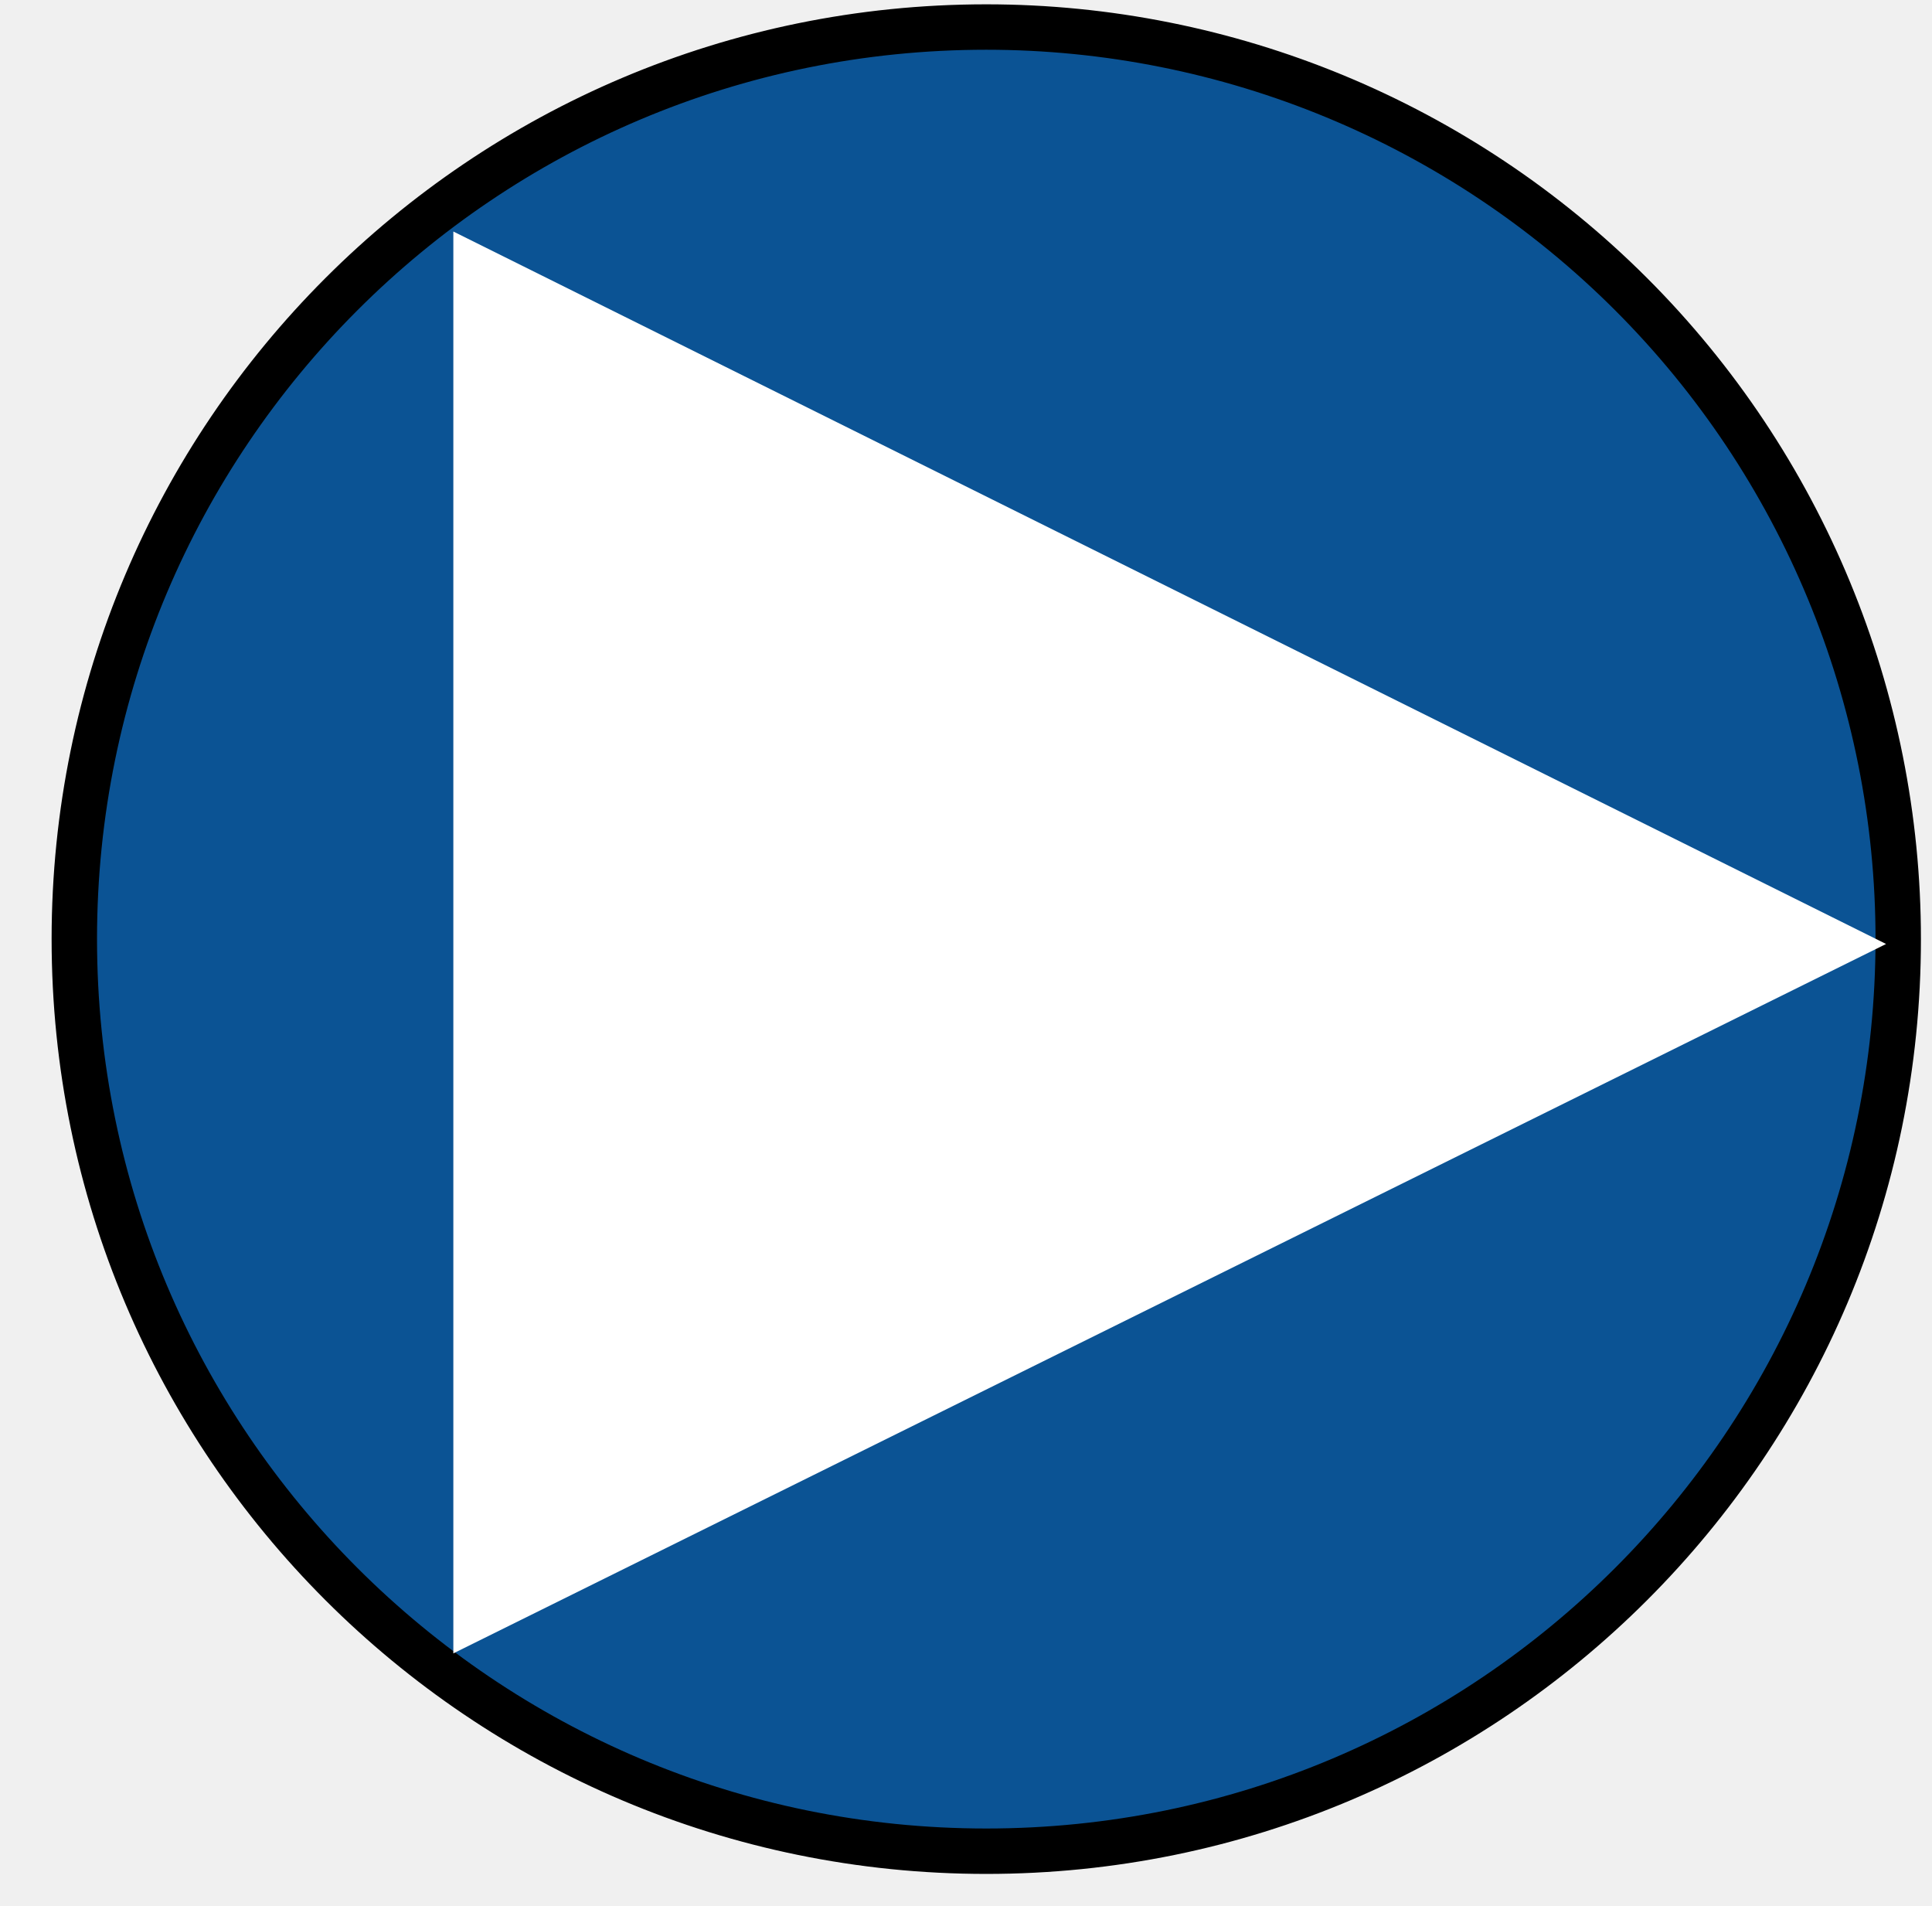
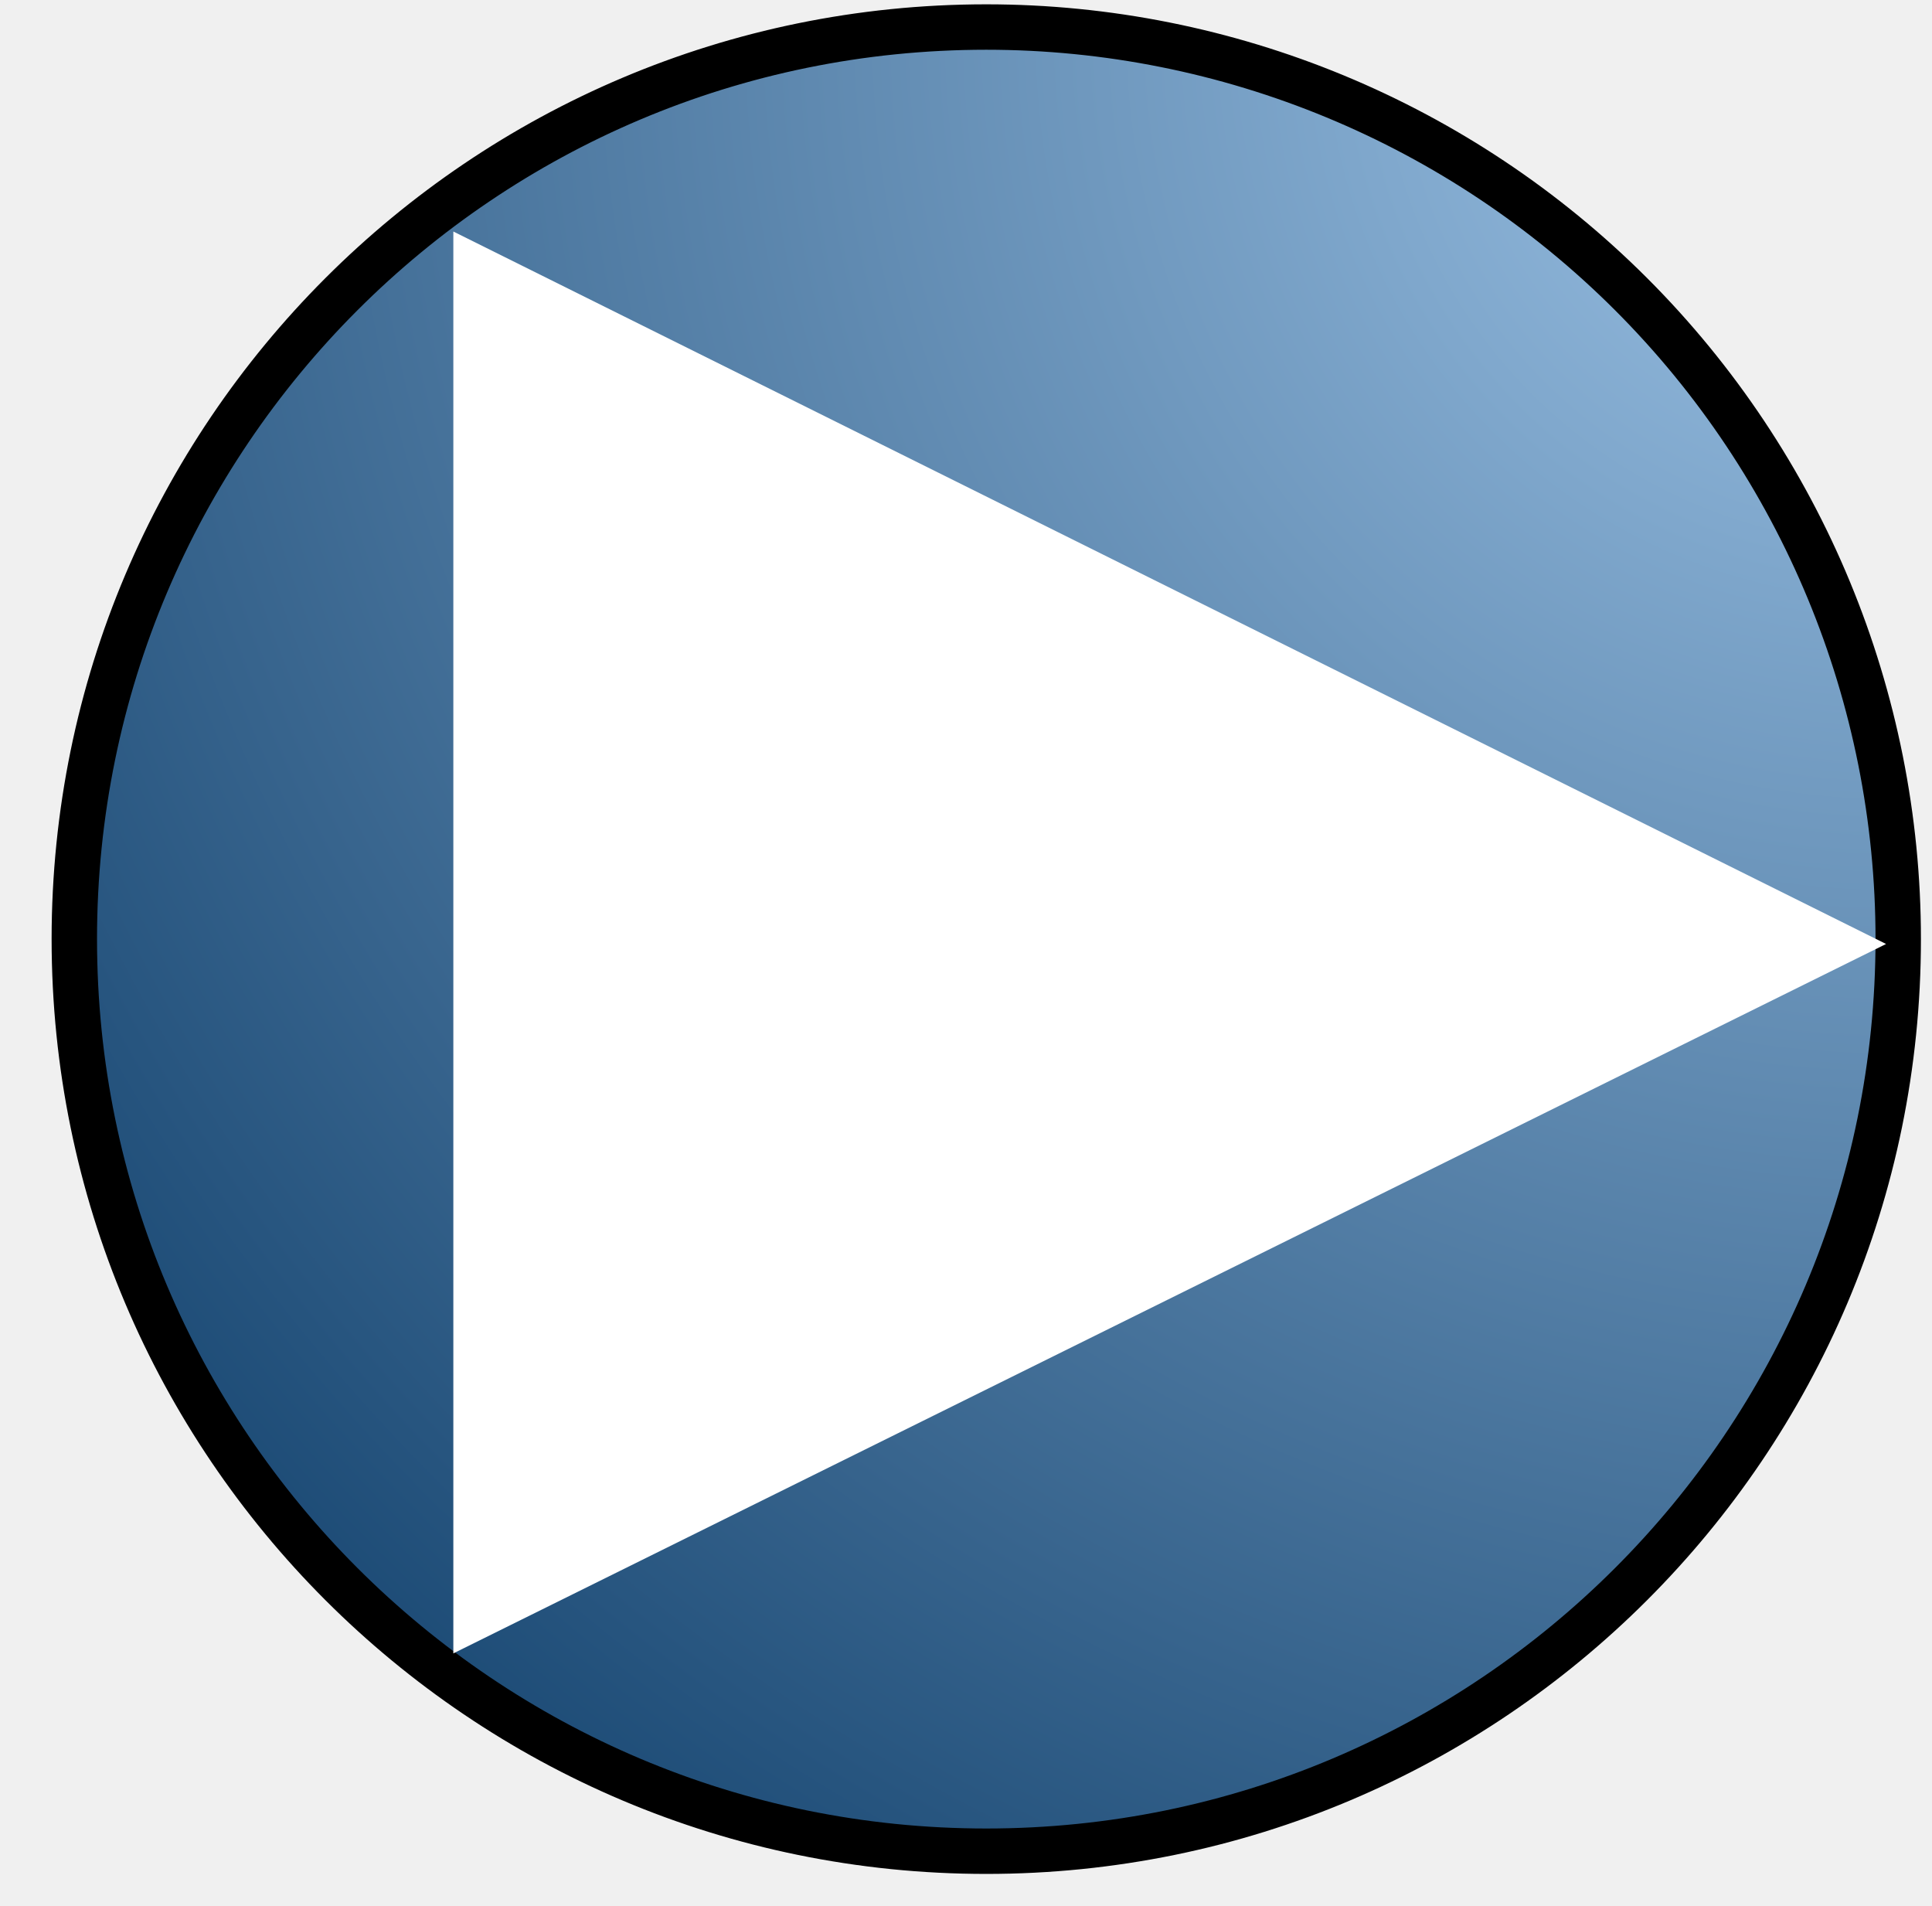
<svg xmlns="http://www.w3.org/2000/svg" version="1.1" viewBox="0.0 0.0 340.365 335.604" fill="none" stroke="none" stroke-linecap="square" stroke-miterlimit="10">
  <clipPath id="p.0">
    <path d="m0 0l340.365 0l0 335.604l-340.365 0l0 -335.604z" clip-rule="nonzero" />
  </clipPath>
  <g clip-path="url(#p.0)">
    <path fill="#000000" fill-opacity="0.0" d="m0 0l340.365 0l0 335.604l-340.365 0z" fill-rule="evenodd" />
-     <path fill="#0b5394" d="m13.092 165.423l0 0c0 -88.731 71.931 -160.661 160.661 -160.661l0 0c42.61 0 83.475 16.927 113.605 47.057c30.13 30.13 47.057 70.995 47.057 113.605l0 0c0 88.731 -71.931 160.661 -160.661 160.661l0 0c-88.731 0 -160.661 -71.931 -160.661 -160.661z" fill-rule="evenodd" />
+     <defs>
+       <radialGradient id="p.1" gradientUnits="userSpaceOnUse" gradientTransform="matrix(21.31711 0.0 0.0 21.31711 0.0 0.0)" spreadMethod="pad" cx="15.688" cy="0.223" fx="15.688" fy="0.223" r="21.317">
+         <stop offset="0.0" stop-color="#9fc5e8" />
+         <stop offset="1.0" stop-color="#073763" />
+       </radialGradient>
+     </defs>
+     <path fill="url(#p.1)" d="m13.092 165.423l0 0c0 -88.731 71.931 -160.661 160.661 -160.661l0 0c42.61 0 83.475 16.927 113.605 47.057c30.13 30.13 47.057 70.995 47.057 113.605l0 0c0 88.731 -71.931 160.661 -160.661 160.661l0 0c-88.731 0 -160.661 -71.931 -160.661 -160.661z" fill-rule="evenodd" />
    <path stroke="#000000" stroke-width="8.0" stroke-linejoin="round" stroke-linecap="butt" d="m13.092 165.423l0 0c0 -88.731 71.931 -160.661 160.661 -160.661l0 0c42.61 0 83.475 16.927 113.605 47.057c30.13 30.13 47.057 70.995 47.057 113.605l0 0c0 88.731 -71.931 160.661 -160.661 160.661l0 0c-88.731 0 -160.661 -71.931 -160.661 -160.661z" fill-rule="evenodd" />
    <path fill="#ffffff" d="m79.866 40.78l252.409 125.499l-252.409 124.958z" fill-rule="evenodd" />
  </g>
</svg>
